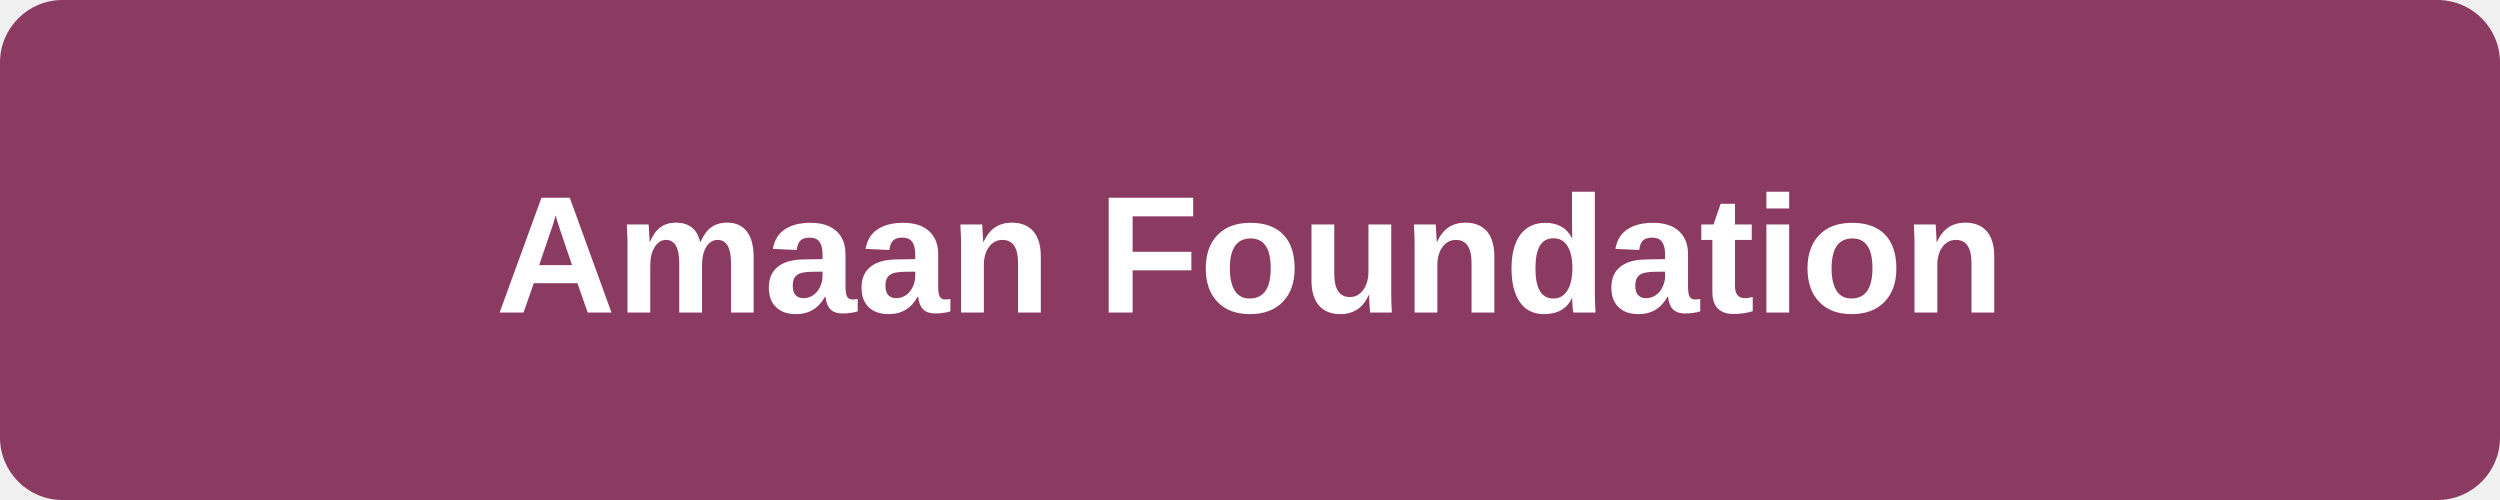
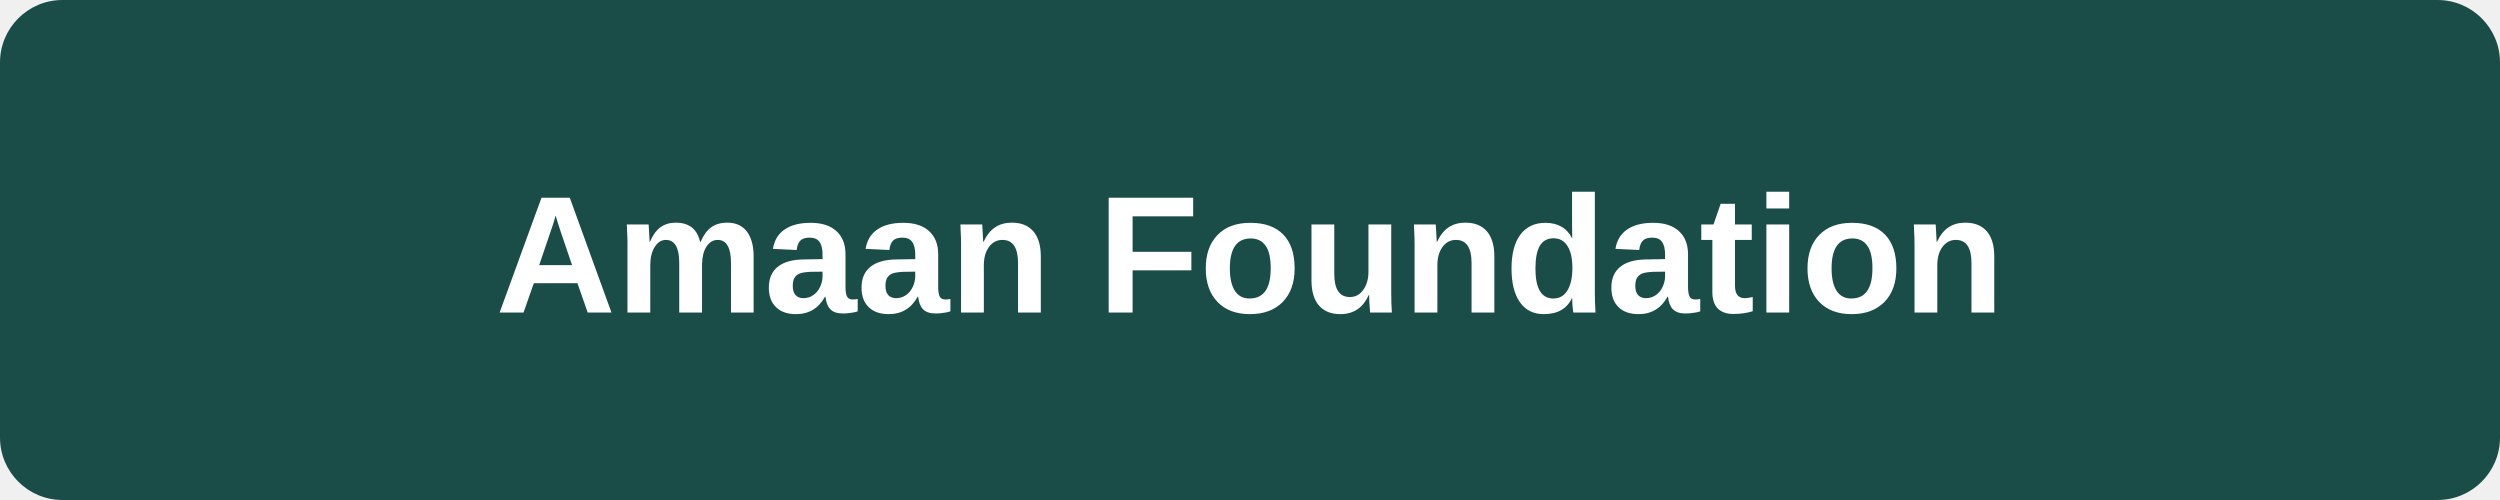
<svg xmlns="http://www.w3.org/2000/svg" viewBox="0 0 240 48" role="img" aria-label="Amaan Foundation">
-   <rect width="240" height="48" rx="6" fill="#8B3A62" />
+   <rect width="240" height="48" rx="6" fill="#1B4D48" />
  <text x="120" y="30" text-anchor="middle" fill="#ffffff" font-family="Montserrat, Arial, sans-serif" font-size="16" font-weight="700">Amaan Foundation</text>
</svg>
